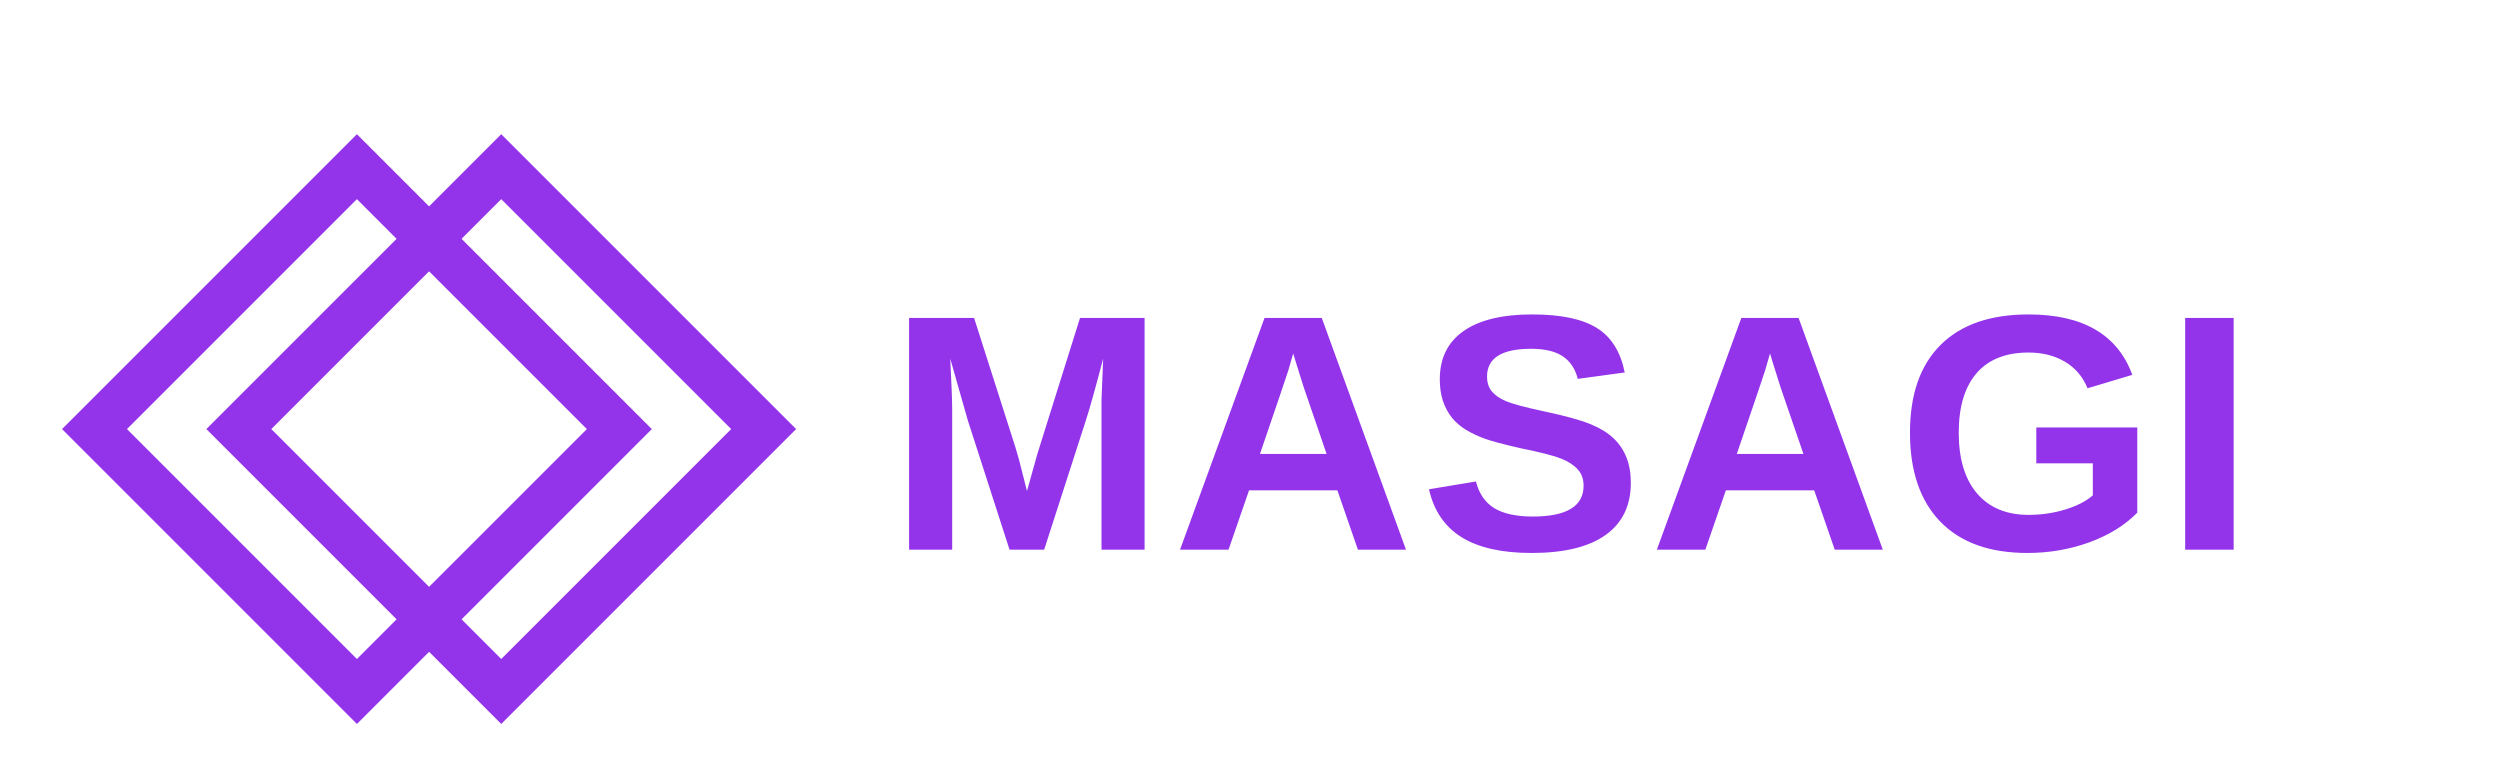
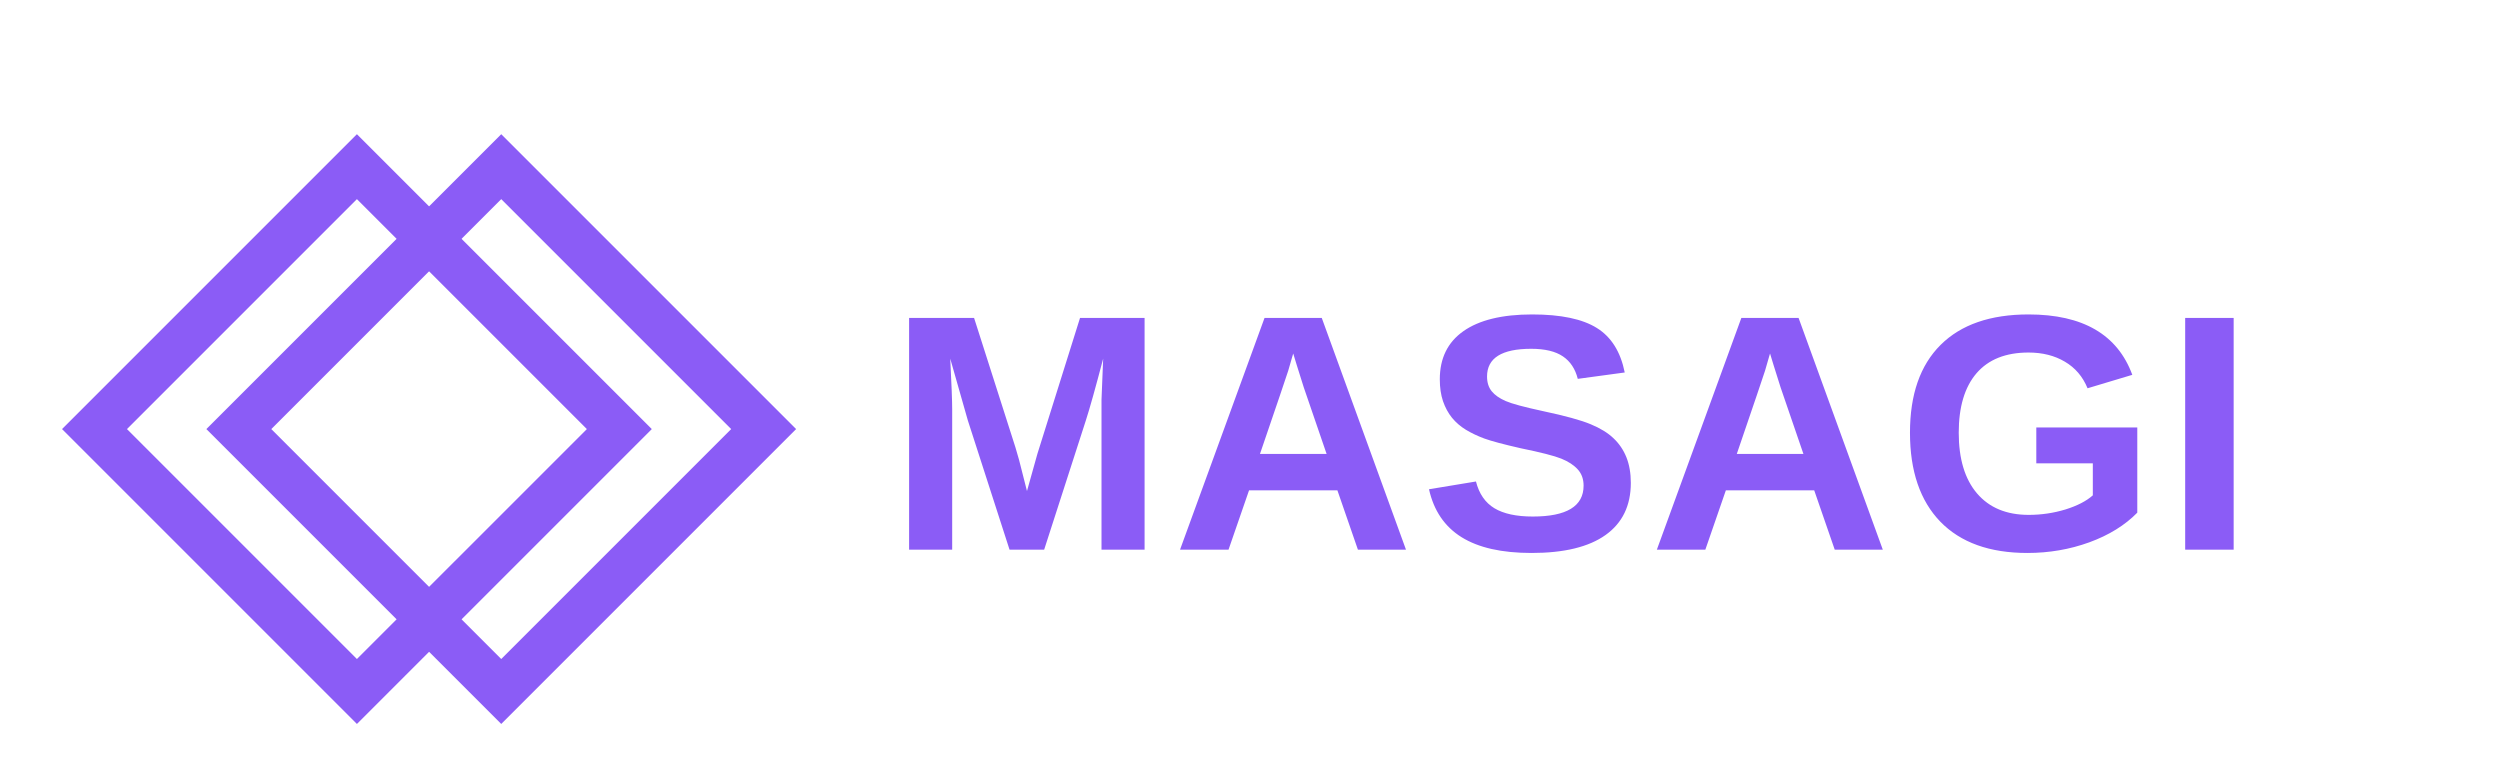
<svg xmlns="http://www.w3.org/2000/svg" viewBox="0 0 282 88" role="img" aria-label="MASAGI">
-   <g transform="translate(4,4) scale(0.74)" fill="none" stroke="#9333EA" stroke-width="7" stroke-linejoin="miter">
+   <g transform="translate(4,4) scale(0.74)" fill="none" stroke="#8B5CF6" stroke-width="7" stroke-linejoin="miter">
    <path d="M49,20 L89,60 L49,100 L9,60 Z" />
    <path d="M71,20 L111,60 L71,100 L31,60 Z" />
  </g>
-   <text x="100" y="62" font-family="Poppins,'Arial Black','Segoe UI Black',Arial,sans-serif" font-weight="900" font-size="38" letter-spacing="0.5" fill="#9333EA">MASAGI</text>
+   <text x="100" y="62" font-family="Poppins,'Arial Black','Segoe UI Black',Arial,sans-serif" font-weight="900" font-size="38" letter-spacing="0.5" fill="#8B5CF6">MASAGI</text>
</svg>
